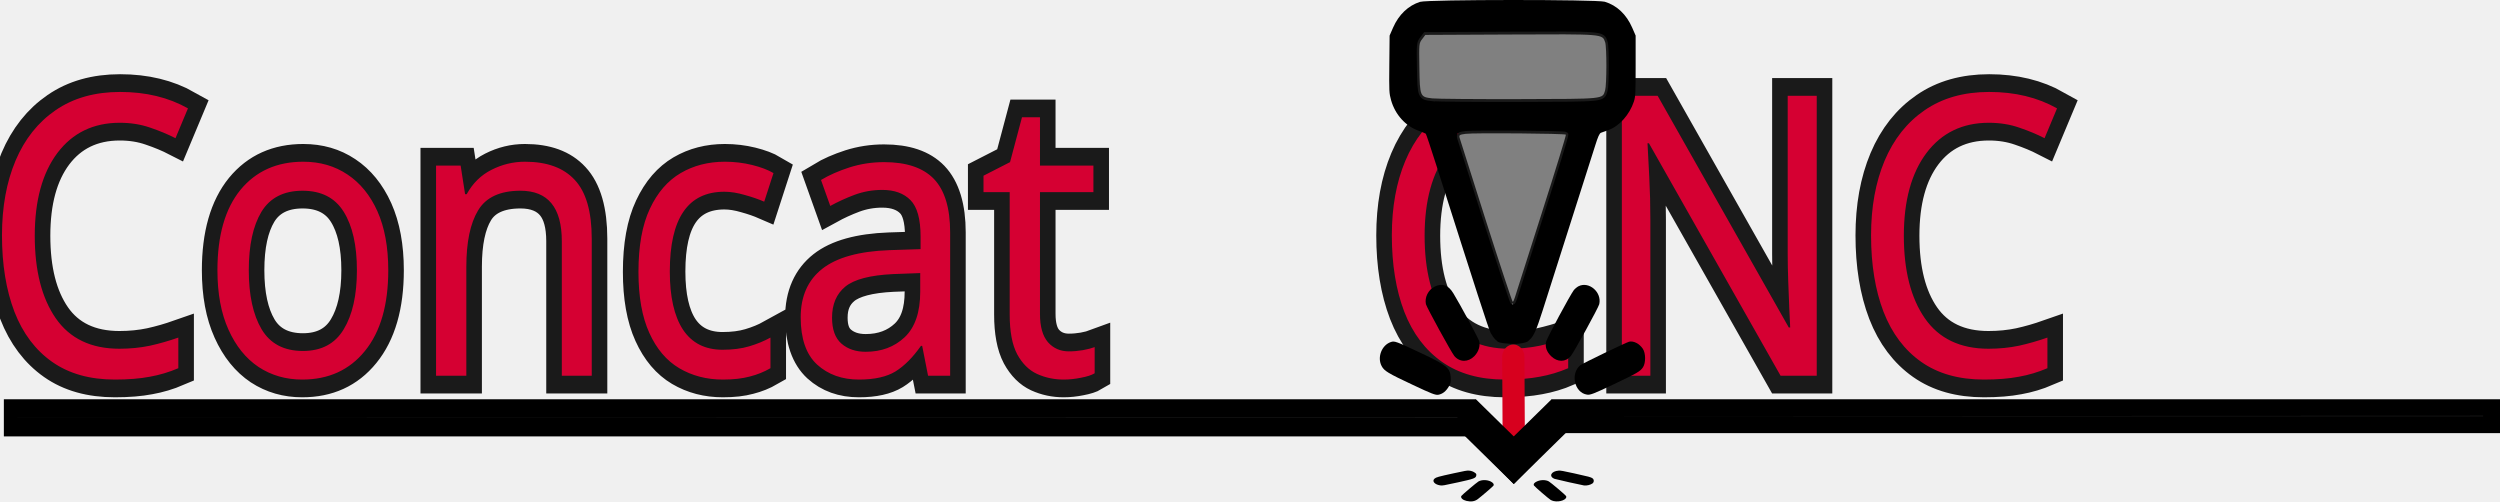
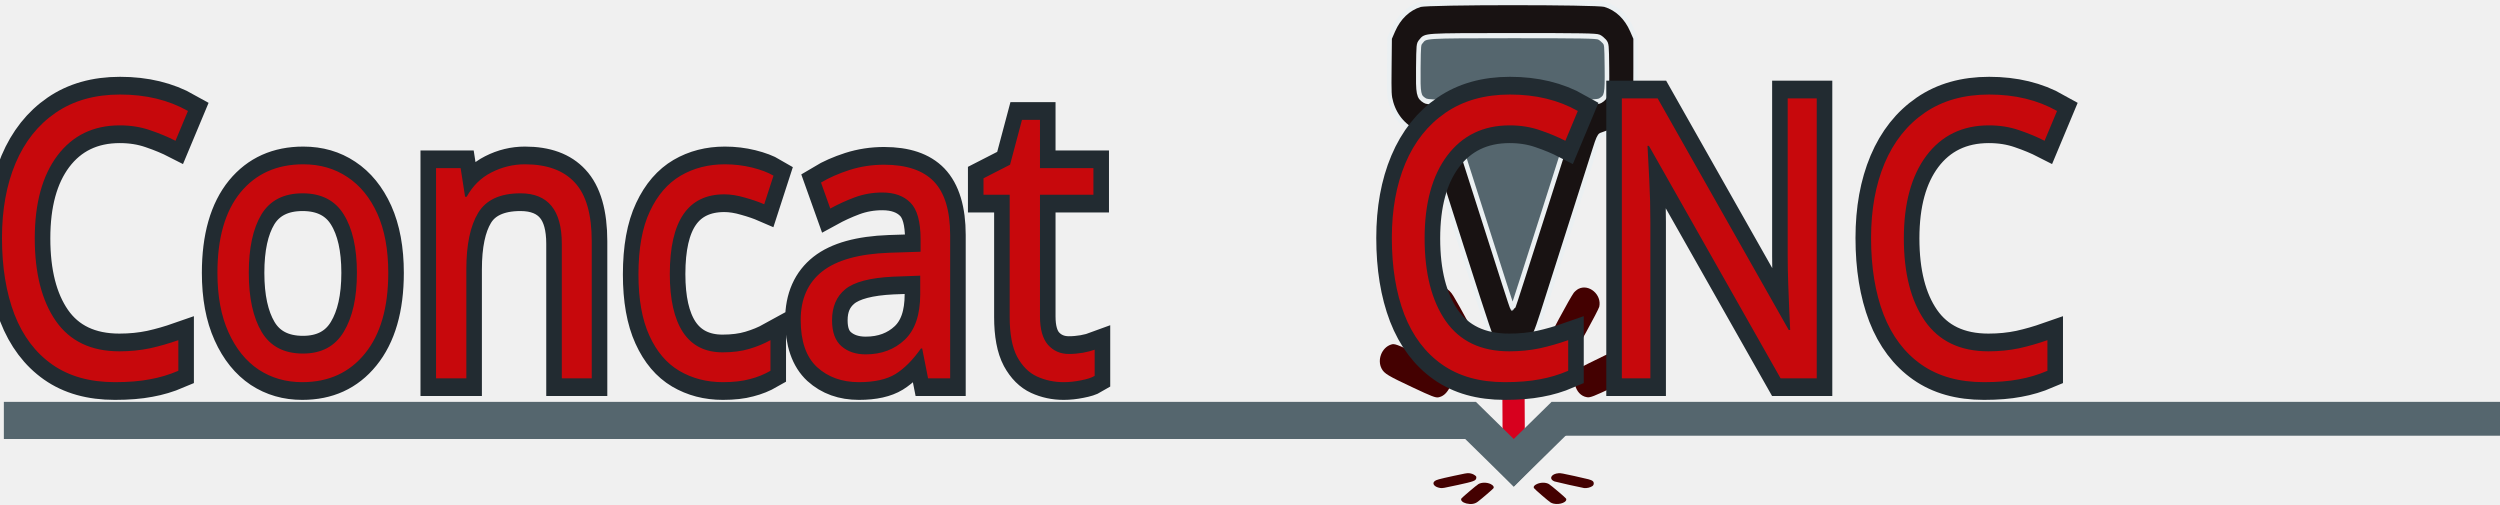
- <svg xmlns="http://www.w3.org/2000/svg" version="1.0" width="205.5pt" height="41.217pt" viewBox="0 0 205.5 41.217" preserveAspectRatio="xMidYMid" id="svg6">
+ <svg xmlns="http://www.w3.org/2000/svg" version="1.0" width="205.5pt" height="41.43pt" viewBox="0 0 205.5 41.43" preserveAspectRatio="xMidYMid" id="svg6">
  <defs id="defs6" />
-   <g id="g1" transform="translate(-289.558,-406.054)">
-     <text xml:space="preserve" style="font-style:normal;font-variant:normal;font-weight:normal;font-stretch:normal;font-size:30.198px;font-family:Orbitron;-inkscape-font-specification:Orbitron;text-align:center;letter-spacing:0px;writing-mode:lr-tb;direction:ltr;text-anchor:middle;display:inline;opacity:1;fill:#d50032;fill-opacity:1;stroke:#1a1a1a;stroke-width:2.731;paint-order:stroke fill markers" x="418.457" y="409.47" id="Text" transform="scale(0.9371338,1.067084)">
-       <tspan id="tspan9" style="font-style:normal;font-variant:normal;font-weight:normal;font-stretch:normal;font-size:30.198px;font-family:Orbitron;-inkscape-font-specification:Orbitron;fill:#d50032;fill-opacity:1;stroke-width:2.731" x="418.457" y="409.47">Concat   CNC</tspan>
-     </text>
+   <g id="logo" transform="translate(-289.558,-405.841)">
    <g id="Art">
-       <path style="display:inline;fill:#d7001e;fill-opacity:1;stroke:#d7001e;stroke-width:9.196;stroke-linecap:round;stroke-linejoin:miter;stroke-dasharray:none;stroke-opacity:1;paint-order:stroke fill markers" d="M 202.434,839.489 202.276,812.591" id="path36" transform="matrix(0.1987936,0,0,0.2254426,373.7416,252.216)" />
-       <g id="g14-9" style="display:inline" transform="matrix(0.1987936,0,0,0.2254426,373.7416,252.216)">
-         <g id="g19" style="display:inline" transform="matrix(5.030344,0,0,4.43572,-1880.049,-1118.759)">
-           <path style="display:inline;fill:#333333;fill-opacity:1;stroke:#000000;stroke-width:2.794;stroke-dasharray:none;stroke-opacity:1;paint-order:stroke fill markers" d="m 414.967,444.845 -5.062,-4.969" id="path16-7" />
-           <path style="opacity:1;fill:#333333;fill-opacity:1;stroke:#000000;stroke-width:2.794;stroke-dasharray:none;stroke-opacity:1;paint-order:stroke fill markers" d="m 413.013,444.841 5.062,-4.969" id="path16" />
-           <path style="opacity:1;fill:#333333;fill-opacity:1;stroke:#000000;stroke-width:2.783;stroke-dasharray:none;stroke-opacity:1;paint-order:stroke fill markers" d="m 417.098,440.265 h 76.568 v -0.03" id="path17" />
-           <path style="fill:#333333;fill-opacity:1;stroke:#000000;stroke-width:3.052;stroke-dasharray:none;stroke-opacity:1;paint-order:stroke fill markers" d="m 289.875,440.4 h 119.481 v -0.023" id="path17-6" />
+       <rect style="display:none;opacity:1;fill:#ffffff;fill-opacity:1;stroke:none;stroke-width:0.341;stroke-linecap:round;stroke-dasharray:none;stroke-dashoffset:0;stroke-opacity:1;paint-order:stroke fill markers" id="rect2" width="42.659" height="42.659" x="392.617" y="405.215" rx="0.064" transform="translate(-7.5000002e-6)" />
+       <g id="torch" style="display:inline" transform="matrix(0.1987936,0,0,0.2254426,373.7409,262.2253)">
+         <path style="display:inline;fill:#c7080c;fill-opacity:1;stroke:#d7001e;stroke-width:9.196;stroke-linecap:round;stroke-linejoin:miter;stroke-dasharray:none;stroke-opacity:1;paint-order:stroke fill markers" d="M 202.434,839.489 202.276,812.591" id="plasma_arc" transform="translate(0.00320684,-44.39863)" />
+         <path style="display:inline;opacity:1;fill:#55666e;fill-opacity:1;stroke:none;stroke-width:0;stroke-linecap:round;stroke-opacity:1;paint-order:stroke fill markers" id="lower_fill" d="m 172.938,729.286 -18.544,-34.43 -18.544,-34.43 39.089,1.155 39.089,1.155 -20.545,33.275 z" transform="matrix(0.7355423,0,0,1,74.10848,22.93586)" />
+         <rect style="opacity:1;fill:#55666e;fill-opacity:1;stroke:none;stroke-width:0;stroke-linecap:round;stroke-opacity:1;paint-order:stroke fill markers" id="upper_fill" width="16.54" height="7.027" x="405.601" y="408.142" rx="0.075" transform="matrix(5.030344,0,0,4.43572,-1880.046,-1163.158)" />
+         <path id="body_outline" d="m 4896.948,7861.44 c -472.375,-0.125 -944.45,-5.969 -985.95,-17.469 -125,-34 -227.966,-120.05 -288.966,-243.05 l -36.954,-74.914 -3.048,-269.925 c -3,-257 -1.952,-273.136 19.049,-340.136 44,-135 153.918,-242.89 293.918,-286.89 39,-12 72.956,-25.051 76.956,-28.051 4,-4 55.005,-136.96 112.005,-295.96 433,-1200 558.979,-1543.085 580.979,-1581.085 14,-23 36.097,-50.98 50.097,-61.98 l 24.954,-19.988 v -0.168 c 0.129,-0.065 0.251,-0.096 0.381,-0.168 0.166,-0.118 0.21,-0.376 0.381,-0.504 0.068,-0.051 0.313,0.053 0.381,0 0.091,-0.042 0.101,-0.123 0.191,-0.168 0.446,-0.224 0.943,-0.553 1.333,-0.84 0.141,-0.165 0.229,-0.372 0.381,-0.504 3.886,-1.377 7.766,-2.771 11.62,-4.199 3.667,-1.399 7.22,-2.733 11.239,-3.191 6.948,-1.009 13.858,-1.964 20.763,-3.191 6.521,-1.044 13.04,-2.336 19.62,-3.023 6.726,-0.688 13.633,-0.884 20.382,-1.344 7.238,-0.573 14.485,-0.938 21.715,-1.512 8.325,-0.734 16.618,-1.664 24.953,-2.352 8.263,-0.573 16.48,-0.946 24.763,-1.176 7.908,-0.094 15.904,-0.397 23.811,-0.168 7.202,0.115 14.334,0.381 21.525,0.84 8.048,0.516 16.004,1.266 24.001,2.184 7.54,0.872 15.139,1.602 22.668,2.519 6.848,0.837 13.594,2.033 20.382,3.191 5.143,0.952 10.384,1.907 15.429,3.191 4.528,1.055 8.986,2.327 13.524,3.359 2.796,0.654 5.512,1.152 8.191,2.184 2.393,0.791 4.72,1.938 7.048,2.855 1.53,0.681 3.189,1.219 4.762,1.848 v 0.168 c 0.229,0.183 0.487,0.211 0.762,0.336 l 0.19,0.168 24.573,19.652 c 40,31 70.101,91.077 134.101,268.077 103,283 520.883,1438.905 562.883,1557.905 30,85 46.098,116.113 62.098,122.113 11,4 47.956,15.867 80.956,25.867 115,36 225.06,145.077 271.06,268.077 17,46 18.858,79.944 18.858,336.944 v 285.042 l -36.954,74.914 c -62,125 -163.966,210.058 -292.966,244.058 -43,11 -515.67,16.586 -988.045,16.461 z m 1.143,-311.413 c 734,0 897.995,-2.109 924.995,-14.109 18,-7 42.955,-25.976 56.955,-39.976 25,-27 25.001,-27.929 28.001,-248.929 3,-250 -1.956,-273.062 -68.956,-309.062 -32,-17 -81.091,-17.973 -939.091,-17.973 -858,0 -906.9,0.973 -938.9,17.973 -67,36 -72.146,59.062 -69.146,309.062 3,221 3.001,221.921 28.001,247.921 52,56 13.14,54.093 978.14,55.093 z m 1.905,-939.95 c 325,0 589.932,-3.047 589.932,-6.047 0,-7 -17.869,-58.021 -262.869,-734.021 -69,-190 -170.01,-467.947 -224.01,-616.947 -54,-150 -100.052,-273.116 -103.052,-273.116 -3,0 -42.052,103.101 -87.052,228.101 -270,746 -332.924,921.016 -413.924,1142.016 -49,135 -88.957,248.96 -88.957,252.96 0,4 265.932,7.055 589.932,7.055 z" style="display:inline;fill:#181212;fill-opacity:1;stroke:#ebf0f2;stroke-width:48.844;stroke-dasharray:none;stroke-dashoffset:0;stroke-opacity:1" transform="matrix(0.03868371,0,0,-0.03868374,12.44312,942.0937)" />
+       </g>
+       <g id="sheet_metal" style="display:inline" transform="matrix(0.1987936,0,0,0.2254426,373.7416,252.216)">
+         <g id="sheet" style="display:inline" transform="matrix(5.030344,0,0,4.43572,-1880.049,-1118.759)">
+           <path style="display:inline;fill:none;fill-opacity:1;stroke:#55666e;stroke-width:2.794;stroke-dasharray:none;stroke-opacity:1;paint-order:stroke fill markers" d="m 414.967,444.845 -5.062,-4.969" id="middle_left" />
+           <path style="opacity:1;fill:none;fill-opacity:1;stroke:#55666e;stroke-width:2.794;stroke-dasharray:none;stroke-opacity:1;paint-order:stroke fill markers" d="m 413.013,444.841 5.062,-4.969" id="middle_right" />
+           <path style="display:inline;opacity:1;fill:none;fill-opacity:1;stroke:#55666e;stroke-width:2.783;stroke-dasharray:none;stroke-opacity:1;paint-order:stroke fill markers" d="m 417.098,440.265 h 76.568 v -0.03" id="right" />
+           <path style="display:inline;fill:none;fill-opacity:1;stroke:#55666e;stroke-width:3.052;stroke-dasharray:none;stroke-opacity:1;paint-order:stroke fill markers" d="m 289.875,440.4 h 119.481 v -0.023" id="left" />
        </g>
-         <g transform="matrix(0.03868373,0,0,-0.03868373,12.44313,942.0937)" fill="#000000" stroke="none" id="g6-3" style="display:inline">
-           <path id="path1-1" d="m 3856.44,6659.189 c -1.432,-3.339 -3.127,-6.576 -4.572,-9.91 14.175,2.016 28.445,3.561 42.669,5.375 -12.528,1.672 -25.144,3.249 -38.097,4.535 z" />
-           <path d="m 4064,4011 c -67,-31 -106,-101 -91,-164 8,-30 272,-455 304,-489 57,-60 148,-60 214,-1 46,42 66,99 50,144 -9,27 -204,346 -274,447 -54,80 -120,100 -203,63 z" id="path2-9" />
-           <path d="m 5605,4016 c -16,-7 -39,-24 -51,-37 -39,-45 -286,-450 -296,-485 -13,-49 5,-96 54,-138 68,-58 155,-57 210,2 33,35 297,459 304,489 29,113 -110,218 -221,169 z" id="path3-8" />
-           <path d="m 3599,3490 c -99,-29 -149,-145 -99,-227 28,-46 67,-67 333,-177 202,-84 243,-98 274,-93 45,8 80,32 111,78 20,28 23,43 20,87 -8,89 -39,112 -323,230 -261,108 -277,114 -316,102 z" id="path4-6" />
-           <path d="m 6145,3493 c -37,-9 -499,-205 -522,-222 -109,-80 -62,-260 73,-277 33,-5 75,10 276,94 265,111 292,125 322,165 30,41 29,131 -2,173 -37,49 -100,77 -147,67 z" id="path5-5" />
-         </g>
-         <g transform="matrix(0.02337988,0,0,0.0108573,86.54269,830.6196)" fill="#000000" stroke="none" id="g6-2-0" style="display:inline">
-           <path d="m 4121.052,3168.104 c -67,-31 -106,-101 -91,-164 8,-30 272,-455 304,-489 57,-60 148,-60 214,-1 46,42 66,99 50,144 -9,27 -204,346 -274,447 -54,80 -120,100 -203,63 z" id="path2-2-8" />
-           <path d="m 5662.052,3173.104 c -16,-7 -39,-24 -51,-37 -39,-45 -286,-450 -296,-485 -13,-49 5,-96 54,-138 68,-58 155,-57 210,2 33,35 297,459 304,489 29,113 -110,218 -221,169 z" id="path3-2-6" />
-           <path d="m 3656.052,2647.104 c -99,-29 -149,-145 -99,-227 28,-46 67,-67 333,-177 202,-84 243,-98 274,-93 45,8 80,32 111,78 20,28 23,43 20,87 -8,89 -39,112 -323,230 -261,108 -277,114 -316,102 z" id="path4-1-0" />
-           <path d="m 6202.052,2650.104 c -37,-9 -499,-205 -522,-222 -109,-80 -62,-260 73,-277 33,-5 75,10 276,94 265,111 292,125 322,165 30,41 29,131 -2,173 -37,49 -100,77 -147,67 z" id="path5-6-2" />
+         <g transform="matrix(0.02337988,0,0,0.0108573,86.54269,830.6196)" fill="#000000" stroke="none" id="sparks" style="display:inline">
+           <path d="m 6202.052,2650.104 c -37,-9 -499,-205 -522,-222 -109,-80 -62,-260 73,-277 33,-5 75,10 276,94 265,111 292,125 322,165 30,41 29,131 -2,173 -37,49 -100,77 -147,67 z" id="lower_right" style="display:inline;fill:#440101;fill-opacity:1;stroke:none" transform="translate(-1.4502924e-4)" />
+           <path d="m 5662.052,3173.104 c -16,-7 -39,-24 -51,-37 -39,-45 -286,-450 -296,-485 -13,-49 5,-96 54,-138 68,-58 155,-57 210,2 33,35 297,459 304,489 29,113 -110,218 -221,169 z" id="lower_middle_right" style="display:inline;fill:#440101;fill-opacity:1;stroke:none" transform="translate(-1.4502924e-4)" />
+           <path d="m 4121.052,3168.104 c -67,-31 -106,-101 -91,-164 8,-30 272,-455 304,-489 57,-60 148,-60 214,-1 46,42 66,99 50,144 -9,27 -204,346 -274,447 -54,80 -120,100 -203,63 z" id="lower_middle_left" style="display:inline;fill:#440101;fill-opacity:1;stroke:none" transform="translate(-1.4502924e-4)" />
+           <path d="m 3656.052,2647.104 c -99,-29 -149,-145 -99,-227 28,-46 67,-67 333,-177 202,-84 243,-98 274,-93 45,8 80,32 111,78 20,28 23,43 20,87 -8,89 -39,112 -323,230 -261,108 -277,114 -316,102 z" id="lower_left" style="display:inline;fill:#440101;fill-opacity:1;stroke:none" />
+           <path d="m 6145,3493 c -37,-9 -499,-205 -522,-222 -109,-80 -62,-260 73,-277 33,-5 75,10 276,94 265,111 292,125 322,165 30,41 29,131 -2,173 -37,49 -100,77 -147,67 z" id="upper_right" style="display:inline;fill:#440101;fill-opacity:1;stroke:none" transform="matrix(1.654573,0,0,-3.562925,-3169.372,10267.205)" />
+           <path d="m 5605,4016 c -16,-7 -39,-24 -51,-37 -39,-45 -286,-450 -296,-485 -13,-49 5,-96 54,-138 68,-58 155,-57 210,2 33,35 297,459 304,489 29,113 -110,218 -221,169 z" id="upper_middle_right" style="display:inline;fill:#440101;fill-opacity:1;stroke:none;stroke-opacity:1" transform="matrix(1.654573,0,0,-3.562925,-3169.372,10267.205)" />
+           <path d="m 4064,4011 c -67,-31 -106,-101 -91,-164 8,-30 272,-455 304,-489 57,-60 148,-60 214,-1 46,42 66,99 50,144 -9,27 -204,346 -274,447 -54,80 -120,100 -203,63 z" id="upper_middle_left" style="display:inline;fill:#440101;fill-opacity:1;stroke:none" transform="matrix(1.654573,0,0,-3.562925,-3169.372,10267.205)" />
+           <path d="m 3599,3490 c -99,-29 -149,-145 -99,-227 28,-46 67,-67 333,-177 202,-84 243,-98 274,-93 45,8 80,32 111,78 20,28 23,43 20,87 -8,89 -39,112 -323,230 -261,108 -277,114 -316,102 z" id="upper_left" style="display:inline;fill:#440101;fill-opacity:1;stroke:none" transform="matrix(1.654573,0,0,-3.562925,-3169.372,10267.205)" />
        </g>
      </g>
-       <g id="g37" style="display:inline">
-         <g id="g14-3" style="display:inline" transform="matrix(0.1987936,0,0,0.2254426,373.7409,262.2253)">
-           <g transform="matrix(0.03868373,0,0,-0.03868373,12.44313,942.0937)" fill="#000000" stroke="none" id="g6-1" style="display:inline">
-             <path id="path1-2" d="m 4896.948,7861.44 c -472.375,-0.125 -944.45,-5.969 -985.95,-17.469 -125,-34 -227.966,-120.05 -288.966,-243.05 l -36.954,-74.914 -3.048,-269.925 c -3,-257 -1.952,-273.136 19.049,-340.136 44,-135 153.918,-242.89 293.918,-286.89 39,-12 72.956,-25.051 76.956,-28.051 4,-4 55.005,-136.96 112.005,-295.96 433,-1200 558.979,-1543.085 580.979,-1581.085 14,-23 36.097,-50.98 50.097,-61.98 l 24.954,-19.988 v -0.168 c 0.129,-0.065 0.251,-0.096 0.381,-0.168 0.166,-0.118 0.21,-0.376 0.381,-0.504 0.068,-0.051 0.313,0.053 0.381,0 0.091,-0.042 0.101,-0.123 0.191,-0.168 0.446,-0.224 0.943,-0.553 1.333,-0.84 0.141,-0.165 0.229,-0.372 0.381,-0.504 3.886,-1.377 7.766,-2.771 11.62,-4.199 3.667,-1.399 7.22,-2.733 11.239,-3.191 6.948,-1.009 13.858,-1.964 20.763,-3.191 6.521,-1.044 13.04,-2.336 19.62,-3.023 6.726,-0.688 13.633,-0.884 20.382,-1.344 7.238,-0.573 14.485,-0.938 21.715,-1.512 8.325,-0.734 16.618,-1.664 24.953,-2.352 8.263,-0.573 16.48,-0.946 24.763,-1.176 7.908,-0.094 15.904,-0.397 23.811,-0.168 7.202,0.115 14.334,0.381 21.525,0.84 8.048,0.516 16.004,1.266 24.001,2.184 7.54,0.872 15.139,1.602 22.668,2.519 6.848,0.837 13.594,2.033 20.382,3.191 5.143,0.952 10.384,1.907 15.429,3.191 4.528,1.055 8.986,2.327 13.524,3.359 2.796,0.654 5.512,1.152 8.191,2.184 2.393,0.791 4.72,1.938 7.048,2.855 1.53,0.681 3.189,1.219 4.762,1.848 v 0.168 c 0.229,0.183 0.487,0.211 0.762,0.336 l 0.19,0.168 24.573,19.652 c 40,31 70.101,91.077 134.101,268.077 103,283 520.883,1438.905 562.883,1557.905 30,85 46.098,116.113 62.098,122.113 11,4 47.956,15.867 80.956,25.867 115,36 225.06,145.077 271.06,268.077 17,46 18.858,79.944 18.858,336.944 v 285.042 l -36.954,74.914 c -62,125 -163.966,210.058 -292.966,244.058 -43,11 -515.67,16.586 -988.045,16.461 z m 1.143,-311.413 c 734,0 897.995,-2.109 924.995,-14.109 18,-7 42.955,-25.976 56.955,-39.976 25,-27 25.001,-27.929 28.001,-248.929 3,-250 -1.956,-273.062 -68.956,-309.062 -32,-17 -81.091,-17.973 -939.091,-17.973 -858,0 -906.9,0.973 -938.9,17.973 -67,36 -72.146,59.062 -69.146,309.062 3,221 3.001,221.921 28.001,247.921 52,56 13.14,54.093 978.14,55.093 z m 1.905,-939.95 c 325,0 589.932,-3.047 589.932,-6.047 0,-7 -17.869,-58.021 -262.869,-734.021 -69,-190 -170.01,-467.947 -224.01,-616.947 -54,-150 -100.052,-273.116 -103.052,-273.116 -3,0 -42.052,103.101 -87.052,228.101 -270,746 -332.924,921.016 -413.924,1142.016 -49,135 -88.957,248.96 -88.957,252.96 0,4 265.932,7.055 589.932,7.055 z" />
-           </g>
-           <path style="display:inline;opacity:1;fill:#808080;fill-opacity:1;stroke:#1a1a1a;stroke-width:2.729;paint-order:stroke fill markers" d="m 254.724,958.306 c -7.782,-21.487 -14.358,-39.759 -14.612,-40.604 -0.424,-1.408 -0.15,-1.574 3.28,-1.991 4.484,-0.545 54.717,-0.183 55.297,0.398 0.223,0.223 -5.831,17.565 -13.452,38.537 -7.622,20.972 -14.195,39.165 -14.608,40.429 -0.413,1.264 -0.976,2.298 -1.252,2.298 -0.276,0 -6.869,-17.58 -14.651,-39.068 z" id="path13-7" transform="scale(0.75)" />
-           <path style="display:inline;opacity:1;fill:#808080;fill-opacity:1;stroke:#1a1a1a;stroke-width:2.729;paint-order:stroke fill markers" d="m 225.062,898.474 c -6.827,-0.696 -6.879,-0.805 -7.141,-14.875 -0.22,-11.798 -0.206,-11.923 1.529,-13.942 l 1.752,-2.037 47.073,-0.201 c 51.449,-0.219 50.515,-0.288 52.076,3.816 0.902,2.373 0.869,20.726 -0.043,23.34 -1.5,4.302 0.22,4.148 -47.364,4.252 -23.918,0.052 -45.465,-0.107 -47.882,-0.354 z" id="path14-7" transform="scale(0.75)" />
-         </g>
-         <path style="fill:#000000;fill-opacity:1;stroke:none;stroke-width:0;stroke-linecap:round;stroke-linejoin:miter;stroke-dasharray:none;stroke-opacity:1;paint-order:stroke fill markers" d="m 413.85,431.396 c -0.056,-0.068 -0.23,-0.331 -0.221,-0.336 0.003,-0.002 0.07,0.002 0.145,0.007 0.076,0.007 0.193,0.007 0.261,0.007 0.122,-0.007 0.122,-0.007 0.107,0.021 -0.035,0.067 -0.195,0.3 -0.222,0.324 -0.028,0.025 -0.028,0.025 -0.07,-0.021 z" id="path37" />
-       </g>
-       <g id="g38" style="display:inline" />
-       <g id="g39" style="display:inline" />
    </g>
+     <text xml:space="preserve" style="font-style:normal;font-variant:normal;font-weight:normal;font-stretch:normal;font-size:30.198px;font-family:Orbitron;-inkscape-font-specification:Orbitron;text-align:center;letter-spacing:0px;writing-mode:lr-tb;direction:ltr;text-anchor:middle;display:inline;opacity:1;fill:#c7080c;fill-opacity:1;stroke:#222b31;stroke-width:2.731;stroke-opacity:1;paint-order:stroke fill markers" x="418.457" y="409.47" id="Text" transform="matrix(0.9371338,0,0,1.067084,0,2.5e-6)">
+       <tspan id="tspan9" style="font-style:normal;font-variant:normal;font-weight:normal;font-stretch:normal;font-size:30.198px;font-family:Orbitron;-inkscape-font-specification:Orbitron;fill:#c7080c;fill-opacity:1;stroke:#222b31;stroke-width:2.731;stroke-opacity:1" x="418.457" y="409.47">Concat   CNC</tspan>
+     </text>
  </g>
</svg>
